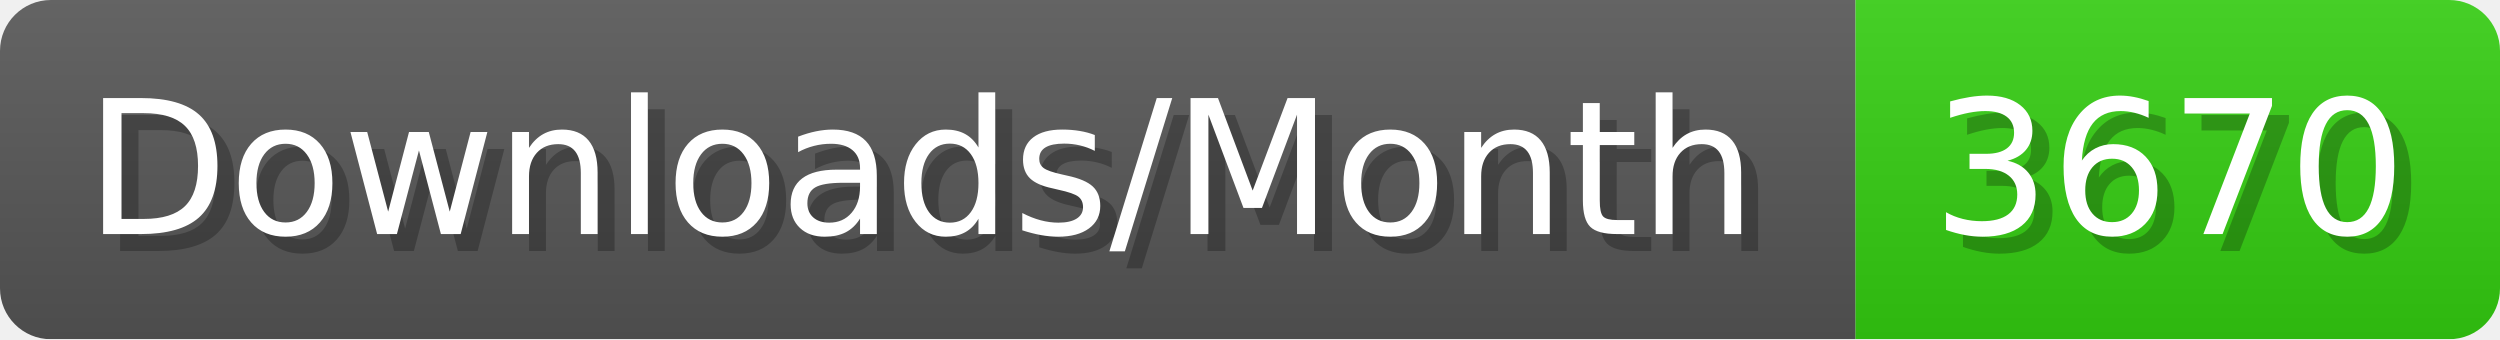
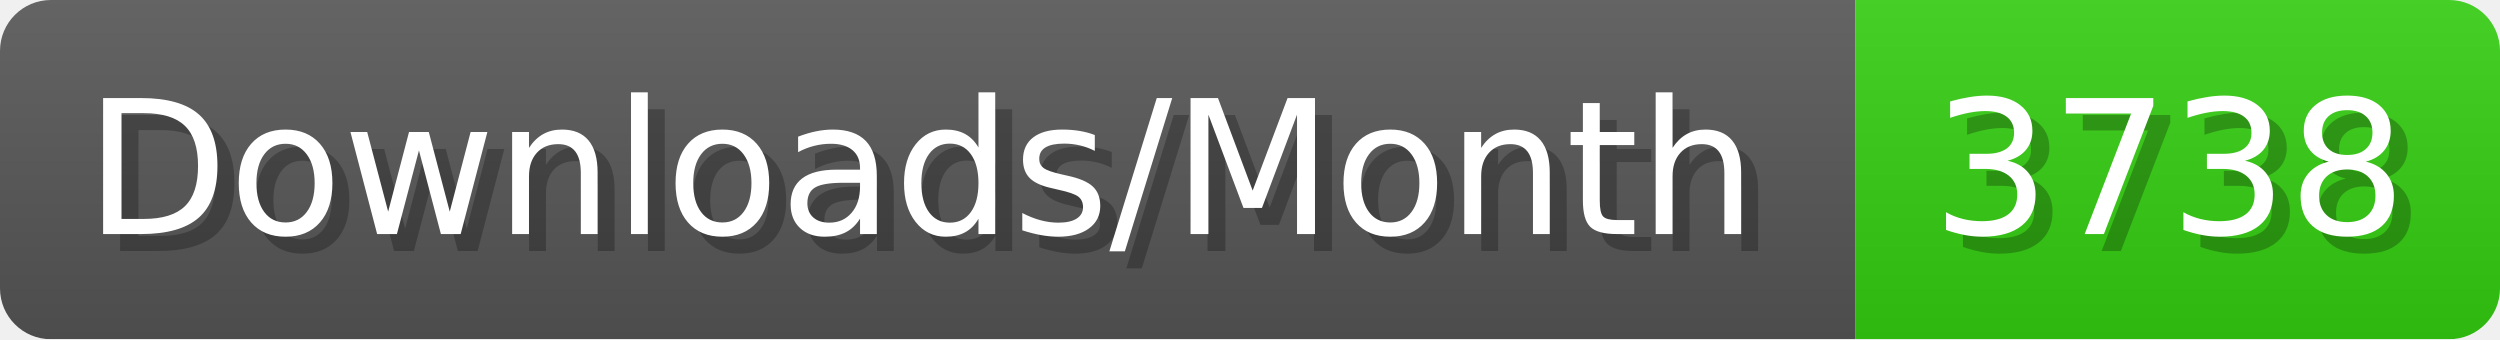
- <svg xmlns="http://www.w3.org/2000/svg" width="147.4" height="20" viewBox="0 0 1474 200" role="img" aria-label="Downloads/Month: 3670">
+ <svg xmlns="http://www.w3.org/2000/svg" width="147.4" height="20" viewBox="0 0 1474 200" role="img" aria-label="Downloads/Month: 3738">
  <linearGradient id="YlXUI" x2="0" y2="100%">
    <stop offset="0" stop-opacity=".1" stop-color="#EEE" />
    <stop offset="1" stop-opacity=".1" />
  </linearGradient>
  <mask id="JHhop">
    <rect width="1474" height="200" rx="30" fill="#FFF" />
  </mask>
  <g mask="url(#JHhop)">
    <rect width="1094" height="200" fill="#555" />
    <rect width="380" height="200" fill="#3C1" x="1094" />
    <rect width="1474" height="200" fill="url(#YlXUI)" />
  </g>
  <g aria-hidden="true" fill="#fff" text-anchor="start" font-family="Verdana,DejaVu Sans,sans-serif" font-size="110">
    <text x="60" y="148" textLength="994" fill="#000" opacity="0.25">Downloads/Month</text>
    <text x="50" y="138" textLength="994">Downloads/Month</text>
-     <text x="1149" y="148" textLength="280" fill="#000" opacity="0.25">3670</text>
-     <text x="1139" y="138" textLength="280">3670</text>
+     <text x="1149" y="148" textLength="280" fill="#000" opacity="0.25">3738</text>
+     <text x="1139" y="138" textLength="280">3738</text>
  </g>
</svg>
